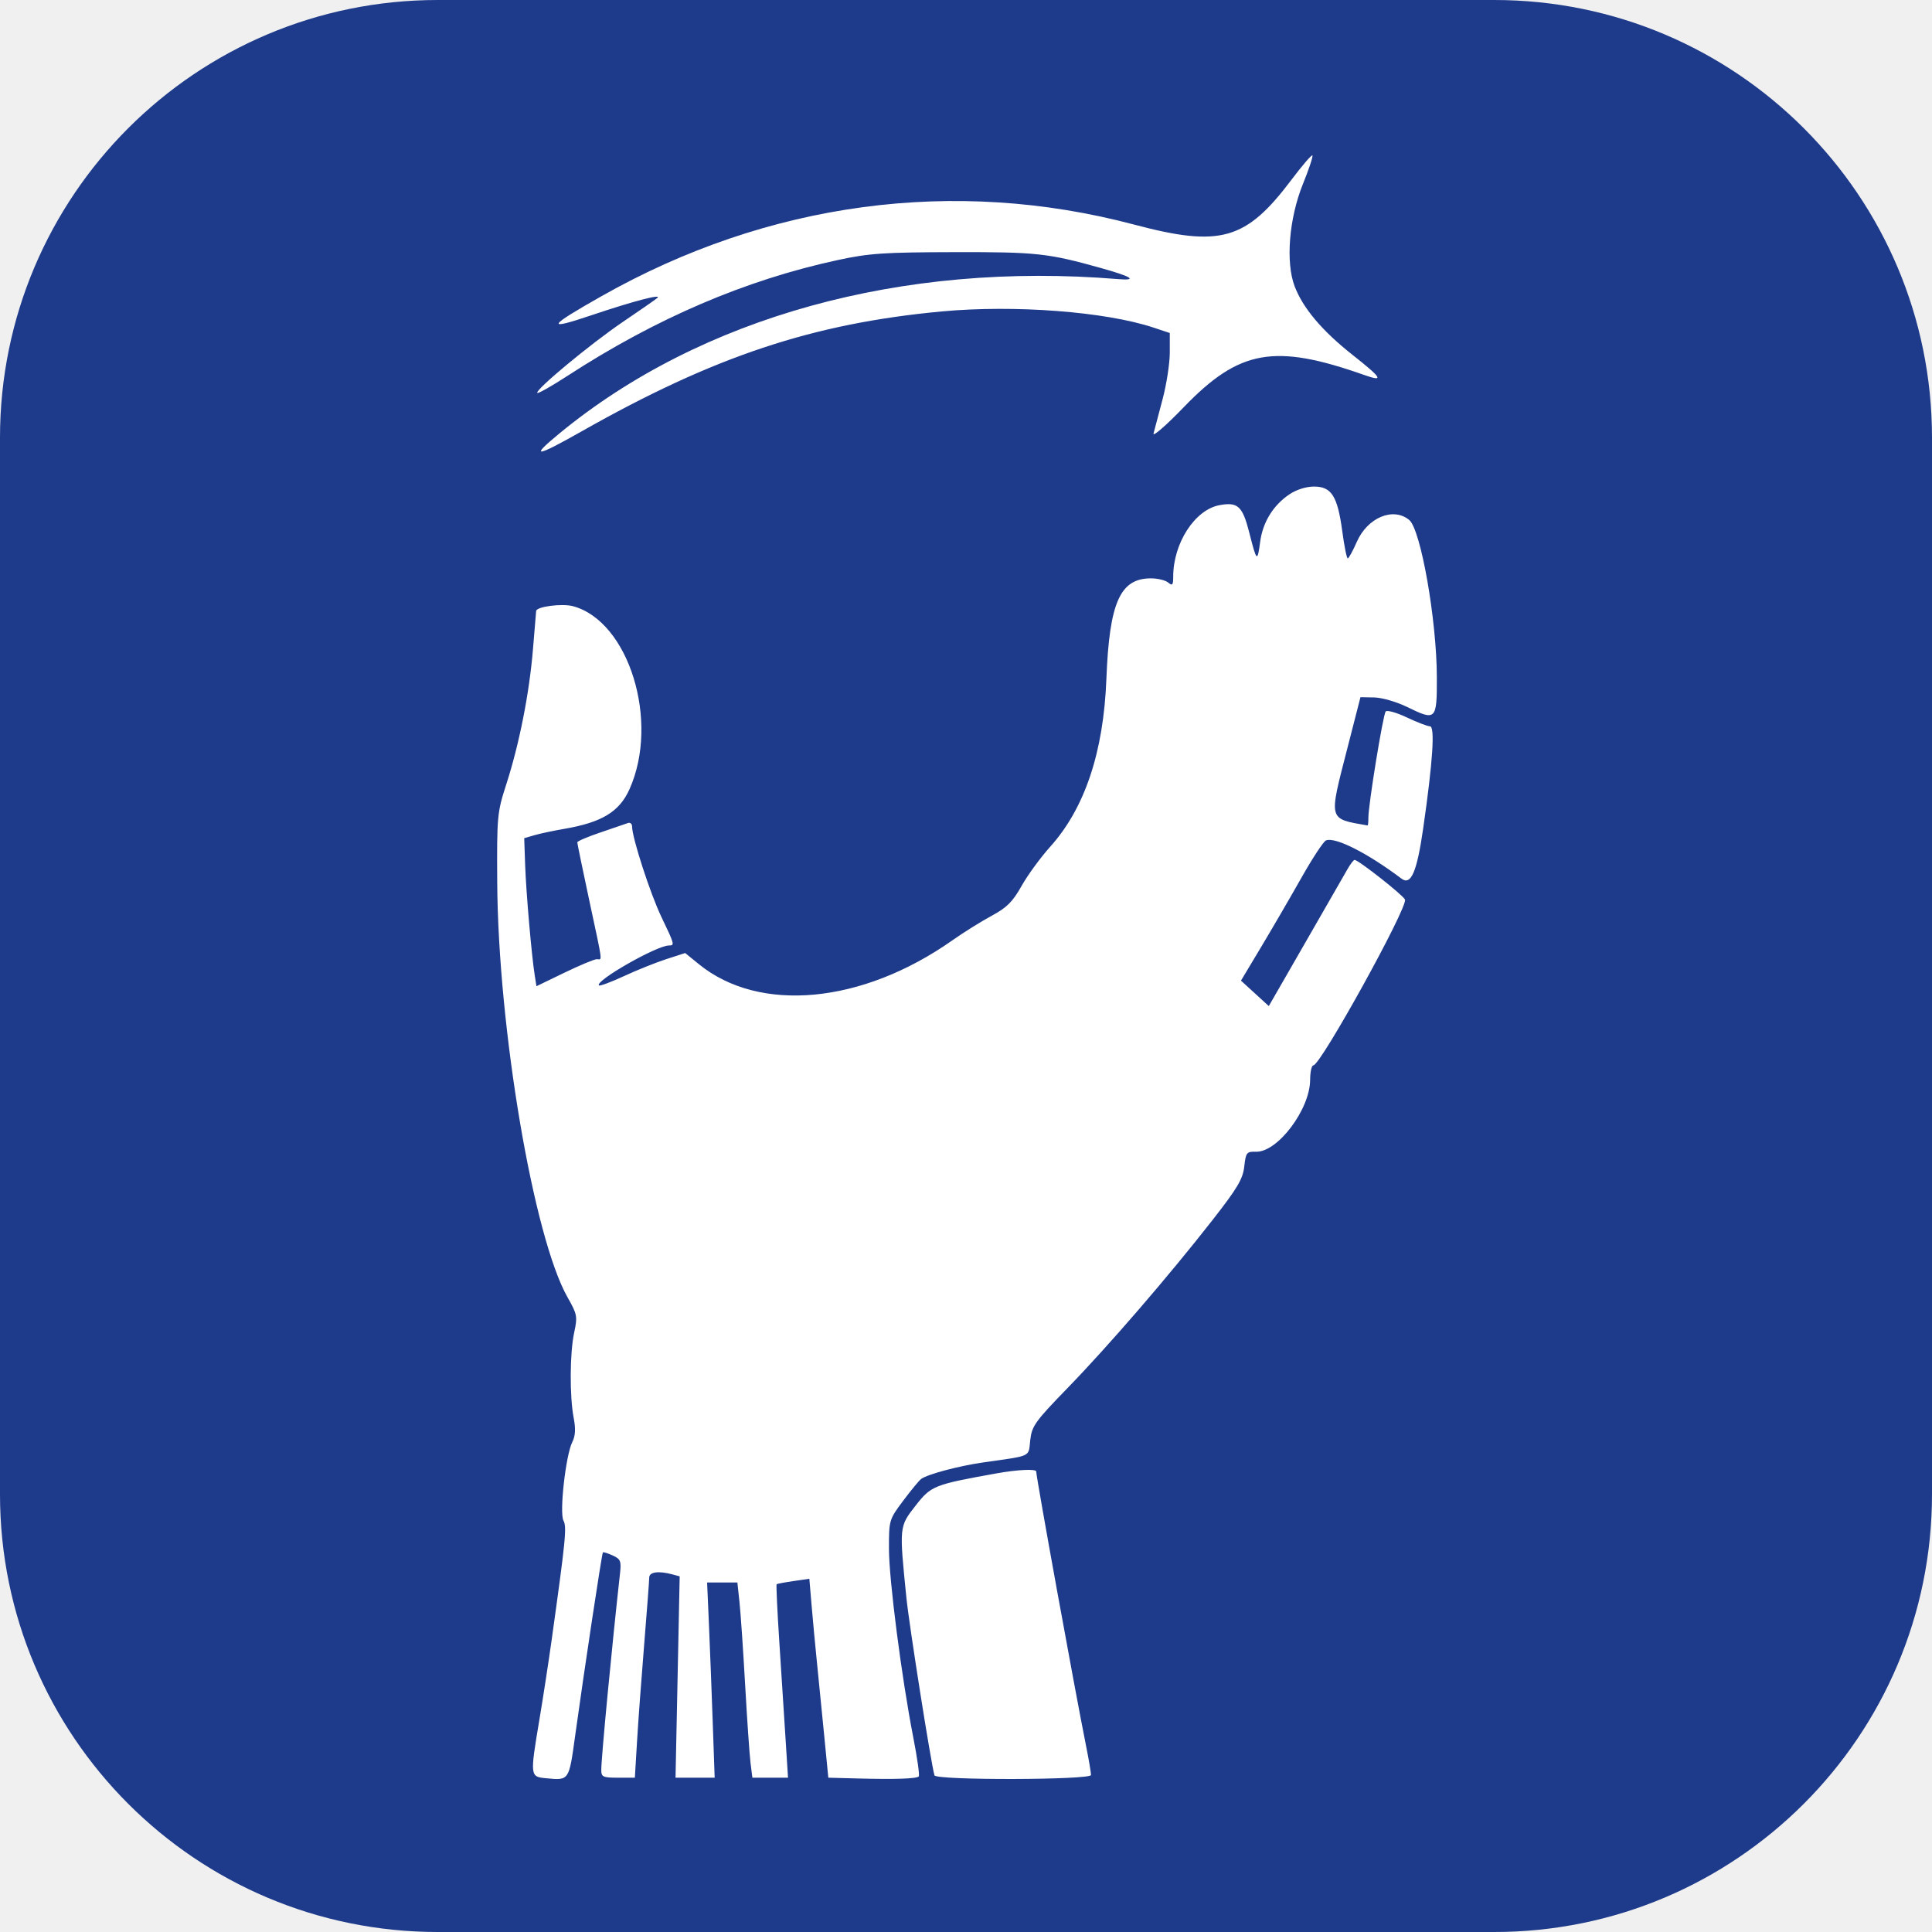
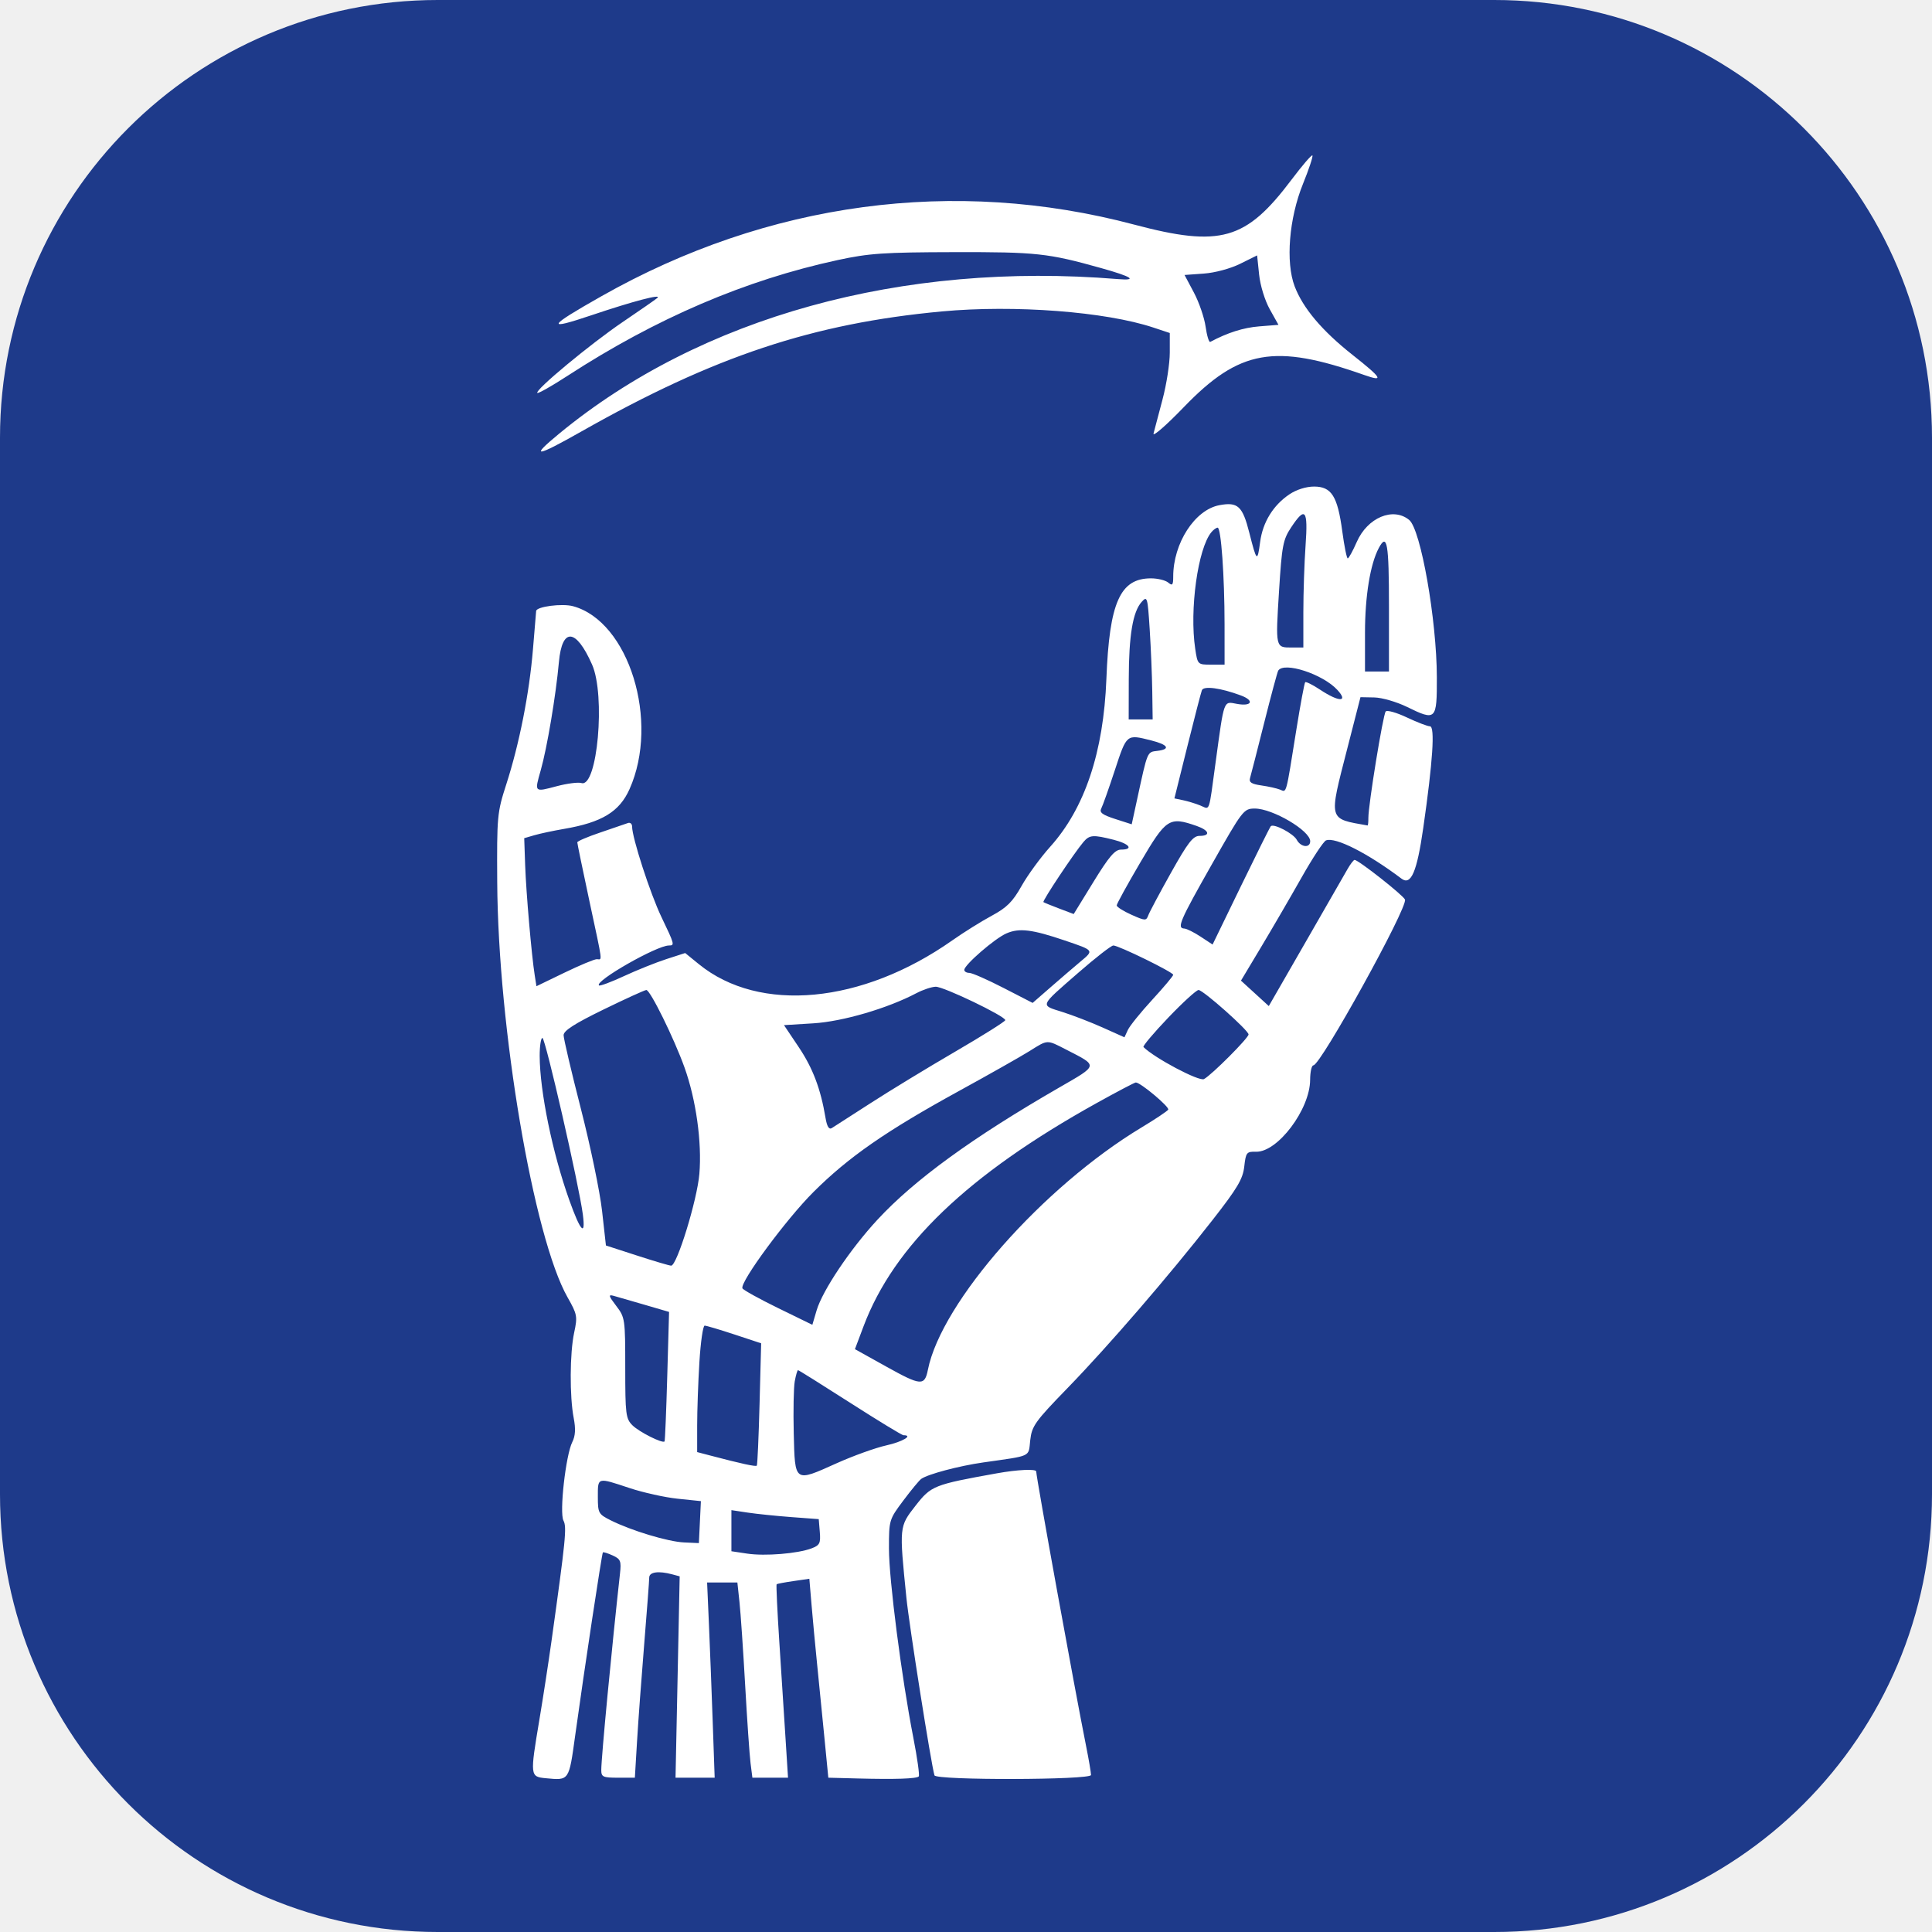
<svg xmlns="http://www.w3.org/2000/svg" viewBox="0 0 512 512">
  <rect width="512" height="512" rx="116" fill="#1e3a8a" />
  <g fill="#fff" transform="translate(130.30 40.00) scale(0.9076)">
-     <path d="M 233.545 8.398 C 220.237 26.080, 212.810 28.198, 187.584 21.504 C 135.113 7.582, 80.654 14.903, 32.073 42.410 C 16.252 51.368, 15.642 52.518, 29.117 47.981 C 41.351 43.862, 49.833 41.636, 48.371 42.928 C 47.892 43.351, 43.384 46.482, 38.354 49.887 C 28.915 56.274, 12.535 69.868, 13.324 70.658 C 13.570 70.903, 17.535 68.660, 22.136 65.672 C 48.038 48.848, 74.082 37.689, 101.042 31.863 C 110.177 29.888, 114.473 29.596, 135 29.551 C 159.140 29.499, 162.413 29.854, 178 34.219 C 186.981 36.735, 188.748 37.903, 182.837 37.418 C 119.779 32.240, 61.101 48.464, 19.750 82.511 C 11.027 89.693, 12.764 89.525, 26.250 81.885 C 64.935 59.967, 93.816 50.356, 131.500 46.858 C 152.656 44.894, 179.219 46.923, 193.214 51.571 L 198 53.161 198 58.892 C 198 62.044, 197.046 68.196, 195.881 72.562 C 194.715 76.928, 193.534 81.400, 193.255 82.500 C 192.976 83.600, 196.967 80.126, 202.124 74.781 C 218.314 57.998, 228.567 56.174, 254.763 65.417 C 260.678 67.503, 260.032 66.399, 251.301 59.500 C 242.487 52.536, 236.896 45.912, 234.470 39.560 C 231.777 32.510, 232.814 19.685, 236.889 9.623 C 238.644 5.291, 239.884 1.550, 239.644 1.310 C 239.404 1.070, 236.659 4.260, 233.545 8.398 M 218.554 32.950 C 215.713 34.358, 211.206 35.574, 207.960 35.809 L 202.310 36.218 205.044 41.359 C 206.548 44.187, 208.085 48.664, 208.459 51.310 C 208.834 53.955, 209.446 55.957, 209.820 55.757 C 214.888 53.054, 219.500 51.592, 224.118 51.225 L 229.736 50.779 227.203 46.247 C 225.763 43.671, 224.417 39.294, 224.085 36.107 L 223.500 30.500 218.554 32.950 M 232.922 100.274 C 228.189 103.463, 225.147 108.408, 224.385 114.154 C 223.586 120.177, 223.377 120, 221.220 111.479 C 219.250 103.698, 217.869 102.427, 212.484 103.437 C 205.306 104.784, 199 114.542, 199 124.304 C 199 126.781, 198.768 127.052, 197.527 126.022 C 196.717 125.350, 194.457 124.800, 192.504 124.800 C 183.476 124.800, 180.352 131.850, 179.489 154.179 C 178.663 175.568, 173.171 191.955, 163.066 203.189 C 160.251 206.318, 156.496 211.462, 154.720 214.621 C 152.120 219.245, 150.422 220.939, 145.996 223.323 C 142.973 224.951, 137.800 228.183, 134.500 230.506 C 108.163 249.047, 78.201 251.862, 60.500 237.458 L 56.500 234.203 51 235.980 C 47.975 236.958, 42.414 239.188, 38.642 240.938 C 34.870 242.687, 31.578 243.912, 31.326 243.660 C 30.041 242.374, 48.209 232.003, 51.750 232.001 C 53.494 232, 53.421 231.722, 49.560 223.672 C 46.308 216.892, 41 200.528, 41 197.281 C 41 196.459, 40.437 195.998, 39.750 196.257 C 39.062 196.516, 35.462 197.749, 31.750 198.999 C 28.038 200.248, 25 201.547, 25 201.886 C 25 202.224, 26.575 209.862, 28.500 218.858 C 32.573 237.892, 32.330 236, 30.697 236 C 29.981 236, 25.721 237.776, 21.232 239.947 L 13.071 243.894 12.567 240.697 C 11.642 234.832, 10.058 216.597, 9.777 208.584 L 9.500 200.667 12.500 199.794 C 14.150 199.314, 18.034 198.488, 21.132 197.958 C 32.181 196.068, 37.298 192.959, 40.255 186.341 C 49.099 166.543, 40.065 137.326, 23.738 132.929 C 20.552 132.072, 13.105 133.040, 12.984 134.328 C 12.975 134.422, 12.557 139.450, 12.055 145.500 C 10.982 158.443, 8.075 173.146, 4.246 185 C 1.604 193.179, 1.504 194.256, 1.618 213.500 C 1.870 256.200, 12.216 317.243, 22.171 334.762 C 24.984 339.714, 25.097 340.321, 24.080 345.061 C 22.801 351.024, 22.736 363.679, 23.951 369.979 C 24.561 373.140, 24.441 375.198, 23.544 376.979 C 21.626 380.784, 19.730 397.628, 20.962 399.928 C 21.973 401.817, 21.615 405.416, 17.480 435 C 16.596 441.325, 15.004 451.675, 13.942 458 C 11.172 474.497, 11.195 474.713, 15.789 475.151 C 22.674 475.808, 22.542 475.999, 24.379 462.706 C 27.043 443.433, 32.171 409.529, 32.470 409.213 C 32.619 409.054, 33.907 409.456, 35.332 410.105 C 37.639 411.157, 37.873 411.735, 37.466 415.393 C 35.066 437.006, 32.002 469.161, 32.001 472.750 C 32 474.778, 32.485 475, 36.904 475 L 41.808 475 42.453 464.250 C 42.808 458.338, 43.751 445.545, 44.549 435.822 C 45.347 426.100, 46 417.437, 46 416.572 C 46 414.929, 48.697 414.544, 52.698 415.617 L 54.895 416.206 54.289 445.603 L 53.682 475 59.397 475 L 65.111 475 64.542 458.750 C 64.229 449.813, 63.733 436.988, 63.438 430.250 L 62.903 418 67.322 418 L 71.742 418 72.359 423.750 C 72.699 426.913, 73.443 437.825, 74.014 448 C 74.585 458.175, 75.293 468.412, 75.587 470.750 L 76.123 475 81.325 475 L 86.528 475 85.815 463.750 C 85.423 457.563, 84.608 444.909, 84.004 435.631 C 83.399 426.353, 83.039 418.648, 83.202 418.509 C 83.366 418.370, 85.583 417.954, 88.128 417.585 L 92.757 416.914 93.414 424.707 C 93.776 428.993, 94.484 436.550, 94.988 441.500 C 95.491 446.450, 96.442 456.012, 97.100 462.750 L 98.296 475 106.898 475.225 C 117.826 475.512, 124.028 475.306, 124.699 474.634 C 124.990 474.344, 124.277 469.245, 123.115 463.303 C 119.693 445.797, 116.001 417.150, 116.001 408.091 C 116 399.776, 116.047 399.619, 120.183 394.091 C 122.484 391.016, 124.846 388.161, 125.433 387.746 C 127.398 386.358, 136.431 383.960, 143.500 382.949 C 157.948 380.883, 156.686 381.480, 157.254 376.437 C 157.720 372.307, 158.658 370.996, 168.164 361.209 C 180.105 348.913, 197.655 328.575, 210.437 312.219 C 217.765 302.842, 219.336 300.197, 219.748 296.540 C 220.212 292.429, 220.436 292.146, 223.178 292.224 C 229.487 292.404, 238.934 279.864, 238.978 271.250 C 238.990 268.913, 239.420 267, 239.933 267 C 242.046 267, 267.542 220.854, 266.676 218.597 C 266.199 217.355, 253.092 207.030, 251.966 207.010 C 251.672 207.004, 250.728 208.238, 249.868 209.750 C 249.008 211.262, 243.491 220.867, 237.608 231.094 L 226.911 249.688 222.850 245.975 L 218.788 242.262 224.709 232.381 C 227.966 226.947, 233.259 217.846, 236.473 212.158 C 239.686 206.470, 242.901 201.592, 243.616 201.317 C 246.367 200.262, 255.724 205.002, 265.657 212.483 C 268.426 214.569, 270.160 210.545, 272.001 197.757 C 274.805 178.287, 275.484 168, 273.965 168 C 273.265 168, 270.235 166.837, 267.231 165.416 C 264.226 163.995, 261.443 163.207, 261.046 163.666 C 260.267 164.565, 255.957 191.032, 255.984 194.750 C 255.993 195.988, 255.887 196.980, 255.750 196.956 C 244.157 194.909, 244.377 195.744, 249.829 174.500 L 253.679 159.500 257.728 159.578 C 259.955 159.621, 264.234 160.859, 267.238 162.328 C 275.765 166.500, 276.011 166.257, 275.980 153.668 C 275.941 136.944, 271.297 110.541, 267.905 107.750 C 263.228 103.902, 255.726 107.045, 252.603 114.160 C 251.446 116.796, 250.259 118.963, 249.965 118.976 C 249.670 118.989, 248.950 115.425, 248.365 111.055 C 246.992 100.799, 245.225 98, 240.125 98 C 237.798 98, 234.972 98.892, 232.922 100.274 M 233.422 109.939 C 231.058 113.511, 230.730 115.240, 229.899 128.521 C 228.865 145.047, 228.855 145, 233.559 145 L 237 145 237 134.654 C 237 128.963, 237.292 120.188, 237.650 115.154 C 238.391 104.713, 237.559 103.687, 233.422 109.939 M 210.144 111.327 C 206.198 116.081, 203.718 133.965, 205.425 145.350 C 206.119 149.978, 206.141 150, 210.061 150 L 214 150 213.994 138.250 C 213.987 124.106, 212.978 110, 211.974 110 C 211.573 110, 210.749 110.597, 210.144 111.327 M 259.044 115.918 C 256.530 120.616, 255 129.995, 255 140.710 L 255 152 258.500 152 L 262 152 262 133 C 262 114.562, 261.455 111.413, 259.044 115.918 M 189.808 131.652 C 187.198 134.548, 186.051 141.398, 186.024 154.250 L 186 166 189.500 166 L 193 166 192.883 157.750 C 192.818 153.213, 192.480 145.062, 192.133 139.637 C 191.532 130.278, 191.413 129.869, 189.808 131.652 M 19.630 149.250 C 18.745 159.023, 16.177 174.309, 14.327 180.824 C 12.474 187.351, 12.371 187.250, 19.047 185.482 C 22.046 184.687, 25.268 184.278, 26.206 184.572 C 30.868 186.034, 33.295 158.976, 29.310 149.967 C 24.617 139.359, 20.554 139.058, 19.630 149.250 M 229.660 151.750 C 229.409 152.162, 227.563 159.025, 225.559 167 C 223.555 174.975, 221.699 182.227, 221.433 183.115 C 221.066 184.346, 221.848 184.858, 224.725 185.267 C 226.801 185.562, 229.269 186.113, 230.208 186.492 C 232.158 187.280, 231.828 188.495, 234.952 169.026 C 236.142 161.615, 237.305 155.362, 237.537 155.130 C 237.769 154.897, 239.759 155.898, 241.958 157.354 C 247.422 160.969, 250.249 160.977, 246.924 157.368 C 242.662 152.740, 231.310 149.046, 229.660 151.750 M 207.373 157.471 C 207.113 158.148, 205.202 165.530, 203.127 173.876 L 199.353 189.051 201.927 189.594 C 203.342 189.894, 205.571 190.574, 206.879 191.107 C 209.822 192.304, 209.301 193.763, 211.385 178.500 C 213.921 159.917, 213.635 160.709, 217.552 161.444 C 221.964 162.271, 222.825 160.503, 218.749 158.987 C 212.842 156.791, 207.887 156.130, 207.373 157.471 M 181.980 180.750 C 180.218 186.113, 178.423 191.175, 177.992 192 C 177.386 193.161, 178.303 193.852, 182.047 195.058 L 186.885 196.616 188.523 189.058 C 191.528 175.190, 191.388 175.527, 194.308 175.184 C 198.326 174.711, 197.566 173.380, 192.557 172.119 C 185.329 170.299, 185.447 170.202, 181.980 180.750 M 210.250 208.362 C 200.883 224.897, 200.003 226.954, 202.250 227.058 C 202.938 227.089, 205.075 228.152, 206.999 229.419 L 210.498 231.722 218.775 214.668 C 223.328 205.288, 227.251 197.415, 227.494 197.172 C 228.360 196.307, 234.094 199.307, 235.073 201.137 C 236.252 203.340, 239 203.629, 239 201.551 C 239 198.470, 227.989 191.990, 222.800 192.017 C 219.583 192.033, 219.266 192.446, 210.250 208.362 M 189.398 207.750 C 185.604 214.213, 182.500 219.859, 182.500 220.298 C 182.500 220.737, 184.432 221.962, 186.793 223.019 C 190.810 224.817, 191.126 224.830, 191.712 223.220 C 192.057 222.274, 195.048 216.662, 198.358 210.750 C 203.302 201.919, 204.789 200, 206.688 200 C 210.004 200, 209.538 198.383, 205.851 197.098 C 197.833 194.303, 196.962 194.867, 189.398 207.750 M 172.815 201.750 C 170.114 204.912, 160.707 219.043, 161.108 219.336 C 161.324 219.493, 163.401 220.341, 165.723 221.220 L 169.947 222.818 175.723 213.414 C 180.248 206.049, 181.988 204.009, 183.750 204.005 C 187.541 203.996, 186.253 202.301, 181.557 201.119 C 175.612 199.622, 174.569 199.697, 172.815 201.750 M 150.305 228.469 C 146.909 229.944, 138 237.661, 138 239.127 C 138 239.607, 138.657 240, 139.459 240 C 140.262 240, 144.752 241.973, 149.437 244.383 L 157.955 248.767 163.268 244.133 C 166.190 241.585, 170.081 238.244, 171.916 236.709 C 175.904 233.372, 175.979 233.473, 167.352 230.543 C 157.808 227.300, 154.049 226.843, 150.305 228.469 M 171.300 239.952 C 159.827 249.953, 160.076 249.344, 166.615 251.405 C 169.653 252.362, 174.980 254.421, 178.452 255.978 L 184.765 258.811 185.763 256.655 C 186.311 255.470, 189.514 251.506, 192.880 247.847 C 196.246 244.187, 199 240.909, 199 240.561 C 199 239.800, 183.069 232, 181.515 232 C 180.914 232, 176.318 235.579, 171.300 239.952 M 124 245.933 C 115.588 250.368, 102.465 254.207, 93.925 254.731 L 85.350 255.257 89.666 261.693 C 93.766 267.807, 96.060 273.859, 97.469 282.278 C 97.900 284.857, 98.482 285.823, 99.301 285.321 C 99.960 284.917, 105.055 281.642, 110.622 278.043 C 116.189 274.445, 127.311 267.675, 135.336 263 C 143.362 258.325, 149.945 254.188, 149.964 253.806 C 150.023 252.668, 131.976 243.996, 129.648 244.044 C 128.467 244.069, 125.925 244.919, 124 245.933 M 32.672 250.692 C 24.154 254.846, 21 256.875, 21 258.199 C 21 259.198, 23.273 268.871, 26.050 279.696 C 28.828 290.520, 31.609 303.927, 32.230 309.487 L 33.360 319.598 42.430 322.538 C 47.418 324.156, 51.908 325.484, 52.407 325.489 C 54.098 325.509, 59.998 306.320, 60.642 298.707 C 61.421 289.488, 59.678 277.009, 56.296 267.595 C 53.232 259.064, 46.301 245, 45.161 245 C 44.712 245, 39.092 247.562, 32.672 250.692 M 197.546 253.080 C 193.300 257.524, 190.048 261.382, 190.319 261.653 C 193.543 264.876, 206.561 271.770, 207.985 271.008 C 210.222 269.811, 221 259.014, 221 257.971 C 221 256.786, 207.731 245, 206.397 245 C 205.774 245, 201.792 248.636, 197.546 253.080 M 14.017 264.250 C 14.052 274.581, 17.731 292.511, 22.648 306.308 C 25.928 315.511, 27.475 317.176, 26.627 310.588 C 25.525 302.036, 15.675 259, 14.820 259 C 14.369 259, 14.008 261.363, 14.017 264.250 M 157 262.860 C 154.525 264.411, 145.300 269.630, 136.500 274.457 C 115.139 286.174, 104.221 293.752, 93.955 303.983 C 86.048 311.864, 72.538 330.166, 73.209 332.088 C 73.369 332.547, 78.030 335.136, 83.567 337.841 L 93.634 342.759 94.874 338.562 C 96.593 332.741, 104.717 320.629, 112.654 312.057 C 123.452 300.394, 140.351 288.110, 165.777 273.442 C 177.249 266.824, 177.173 267.238, 167.783 262.420 C 161.998 259.451, 162.466 259.432, 157 262.860 M 176.532 278.074 C 139.014 298.938, 117.464 319.590, 108.579 343.194 L 106.067 349.868 115.228 354.966 C 125.348 360.597, 126.415 360.677, 127.376 355.872 C 131.334 336.079, 160.978 302.467, 189.772 285.124 C 193.768 282.717, 197.264 280.382, 197.540 279.936 C 198.009 279.176, 189.458 272, 188.083 272 C 187.737 272, 182.539 274.733, 176.532 278.074 M 36.365 337.234 C 38.935 340.603, 39 341.052, 39 355.344 C 39 368.872, 39.161 370.161, 41.088 372.088 C 43.041 374.041, 49.901 377.491, 50.476 376.809 C 50.619 376.639, 50.975 368.062, 51.266 357.748 L 51.796 338.996 44.648 336.905 C 40.717 335.755, 36.652 334.581, 35.615 334.297 C 34.002 333.854, 34.110 334.277, 36.365 337.234 M 60.652 353.656 C 60.293 359.516, 60 367.824, 60 372.117 L 60 379.923 63.750 380.908 C 72.980 383.334, 77.101 384.229, 77.415 383.878 C 77.601 383.670, 77.963 375.549, 78.219 365.830 L 78.685 348.161 70.878 345.580 C 66.583 344.161, 62.672 343, 62.187 343 C 61.701 343, 61.011 347.795, 60.652 353.656 M 88.496 359.250 C 88.170 361.038, 88.037 367.895, 88.201 374.488 C 88.561 388.930, 88.318 388.761, 100.719 383.188 C 105.548 381.018, 112.088 378.666, 115.250 377.962 C 119.985 376.908, 123.191 375, 120.228 375 C 119.803 375, 112.785 370.725, 104.631 365.500 C 96.477 360.275, 89.645 356, 89.448 356 C 89.251 356, 88.823 357.462, 88.496 359.250 M 147.500 386.123 C 129.080 389.434, 128.324 389.735, 123.757 395.586 C 118.972 401.715, 118.983 401.605, 121.099 422.500 C 121.921 430.611, 128.345 471.241, 129.292 474.315 C 129.748 475.796, 175.001 475.690, 175 474.208 C 175 473.497, 174.349 469.672, 173.554 465.708 C 170.256 449.268, 159 387.302, 159 385.587 C 159 384.783, 153.533 385.038, 147.500 386.123 M 31 392.980 C 31 397.733, 31.171 398.045, 34.750 399.842 C 40.759 402.858, 51.460 406.087, 56.161 406.302 L 60.500 406.500 60.795 400.371 L 61.089 394.243 54.295 393.537 C 50.558 393.150, 44.228 391.745, 40.229 390.416 C 30.759 387.269, 31 387.202, 31 392.980 M 70 402.877 L 70 408.877 74.614 409.569 C 79.832 410.352, 89.364 409.572, 93.415 408.032 C 95.787 407.131, 96.083 406.540, 95.810 403.252 L 95.500 399.500 87.500 398.903 C 83.100 398.574, 77.362 397.984, 74.750 397.591 L 70 396.877 70 402.877" />
+     <path fill-rule="evenodd" d="M 233.545 8.398 C 220.237 26.080, 212.810 28.198, 187.584 21.504 C 135.113 7.582, 80.654 14.903, 32.073 42.410 C 16.252 51.368, 15.642 52.518, 29.117 47.981 C 41.351 43.862, 49.833 41.636, 48.371 42.928 C 47.892 43.351, 43.384 46.482, 38.354 49.887 C 28.915 56.274, 12.535 69.868, 13.324 70.658 C 13.570 70.903, 17.535 68.660, 22.136 65.672 C 48.038 48.848, 74.082 37.689, 101.042 31.863 C 110.177 29.888, 114.473 29.596, 135 29.551 C 159.140 29.499, 162.413 29.854, 178 34.219 C 186.981 36.735, 188.748 37.903, 182.837 37.418 C 119.779 32.240, 61.101 48.464, 19.750 82.511 C 11.027 89.693, 12.764 89.525, 26.250 81.885 C 64.935 59.967, 93.816 50.356, 131.500 46.858 C 152.656 44.894, 179.219 46.923, 193.214 51.571 L 198 53.161 198 58.892 C 198 62.044, 197.046 68.196, 195.881 72.562 C 194.715 76.928, 193.534 81.400, 193.255 82.500 C 192.976 83.600, 196.967 80.126, 202.124 74.781 C 218.314 57.998, 228.567 56.174, 254.763 65.417 C 260.678 67.503, 260.032 66.399, 251.301 59.500 C 242.487 52.536, 236.896 45.912, 234.470 39.560 C 231.777 32.510, 232.814 19.685, 236.889 9.623 C 238.644 5.291, 239.884 1.550, 239.644 1.310 C 239.404 1.070, 236.659 4.260, 233.545 8.398 M 218.554 32.950 C 215.713 34.358, 211.206 35.574, 207.960 35.809 L 202.310 36.218 205.044 41.359 C 206.548 44.187, 208.085 48.664, 208.459 51.310 C 208.834 53.955, 209.446 55.957, 209.820 55.757 C 214.888 53.054, 219.500 51.592, 224.118 51.225 L 229.736 50.779 227.203 46.247 C 225.763 43.671, 224.417 39.294, 224.085 36.107 L 223.500 30.500 218.554 32.950 M 232.922 100.274 C 228.189 103.463, 225.147 108.408, 224.385 114.154 C 223.586 120.177, 223.377 120, 221.220 111.479 C 219.250 103.698, 217.869 102.427, 212.484 103.437 C 205.306 104.784, 199 114.542, 199 124.304 C 199 126.781, 198.768 127.052, 197.527 126.022 C 196.717 125.350, 194.457 124.800, 192.504 124.800 C 183.476 124.800, 180.352 131.850, 179.489 154.179 C 178.663 175.568, 173.171 191.955, 163.066 203.189 C 160.251 206.318, 156.496 211.462, 154.720 214.621 C 152.120 219.245, 150.422 220.939, 145.996 223.323 C 142.973 224.951, 137.800 228.183, 134.500 230.506 C 108.163 249.047, 78.201 251.862, 60.500 237.458 L 56.500 234.203 51 235.980 C 47.975 236.958, 42.414 239.188, 38.642 240.938 C 34.870 242.687, 31.578 243.912, 31.326 243.660 C 30.041 242.374, 48.209 232.003, 51.750 232.001 C 53.494 232, 53.421 231.722, 49.560 223.672 C 46.308 216.892, 41 200.528, 41 197.281 C 41 196.459, 40.437 195.998, 39.750 196.257 C 39.062 196.516, 35.462 197.749, 31.750 198.999 C 28.038 200.248, 25 201.547, 25 201.886 C 25 202.224, 26.575 209.862, 28.500 218.858 C 32.573 237.892, 32.330 236, 30.697 236 C 29.981 236, 25.721 237.776, 21.232 239.947 L 13.071 243.894 12.567 240.697 C 11.642 234.832, 10.058 216.597, 9.777 208.584 L 9.500 200.667 12.500 199.794 C 14.150 199.314, 18.034 198.488, 21.132 197.958 C 32.181 196.068, 37.298 192.959, 40.255 186.341 C 49.099 166.543, 40.065 137.326, 23.738 132.929 C 20.552 132.072, 13.105 133.040, 12.984 134.328 C 12.975 134.422, 12.557 139.450, 12.055 145.500 C 10.982 158.443, 8.075 173.146, 4.246 185 C 1.604 193.179, 1.504 194.256, 1.618 213.500 C 1.870 256.200, 12.216 317.243, 22.171 334.762 C 24.984 339.714, 25.097 340.321, 24.080 345.061 C 22.801 351.024, 22.736 363.679, 23.951 369.979 C 24.561 373.140, 24.441 375.198, 23.544 376.979 C 21.626 380.784, 19.730 397.628, 20.962 399.928 C 21.973 401.817, 21.615 405.416, 17.480 435 C 16.596 441.325, 15.004 451.675, 13.942 458 C 11.172 474.497, 11.195 474.713, 15.789 475.151 C 22.674 475.808, 22.542 475.999, 24.379 462.706 C 27.043 443.433, 32.171 409.529, 32.470 409.213 C 32.619 409.054, 33.907 409.456, 35.332 410.105 C 37.639 411.157, 37.873 411.735, 37.466 415.393 C 35.066 437.006, 32.002 469.161, 32.001 472.750 C 32 474.778, 32.485 475, 36.904 475 L 41.808 475 42.453 464.250 C 42.808 458.338, 43.751 445.545, 44.549 435.822 C 45.347 426.100, 46 417.437, 46 416.572 C 46 414.929, 48.697 414.544, 52.698 415.617 L 54.895 416.206 54.289 445.603 L 53.682 475 59.397 475 L 65.111 475 64.542 458.750 C 64.229 449.813, 63.733 436.988, 63.438 430.250 L 62.903 418 67.322 418 L 71.742 418 72.359 423.750 C 72.699 426.913, 73.443 437.825, 74.014 448 C 74.585 458.175, 75.293 468.412, 75.587 470.750 L 76.123 475 81.325 475 L 86.528 475 85.815 463.750 C 85.423 457.563, 84.608 444.909, 84.004 435.631 C 83.399 426.353, 83.039 418.648, 83.202 418.509 C 83.366 418.370, 85.583 417.954, 88.128 417.585 L 92.757 416.914 93.414 424.707 C 93.776 428.993, 94.484 436.550, 94.988 441.500 C 95.491 446.450, 96.442 456.012, 97.100 462.750 L 98.296 475 106.898 475.225 C 117.826 475.512, 124.028 475.306, 124.699 474.634 C 124.990 474.344, 124.277 469.245, 123.115 463.303 C 119.693 445.797, 116.001 417.150, 116.001 408.091 C 116 399.776, 116.047 399.619, 120.183 394.091 C 122.484 391.016, 124.846 388.161, 125.433 387.746 C 127.398 386.358, 136.431 383.960, 143.500 382.949 C 157.948 380.883, 156.686 381.480, 157.254 376.437 C 157.720 372.307, 158.658 370.996, 168.164 361.209 C 180.105 348.913, 197.655 328.575, 210.437 312.219 C 217.765 302.842, 219.336 300.197, 219.748 296.540 C 220.212 292.429, 220.436 292.146, 223.178 292.224 C 229.487 292.404, 238.934 279.864, 238.978 271.250 C 238.990 268.913, 239.420 267, 239.933 267 C 242.046 267, 267.542 220.854, 266.676 218.597 C 266.199 217.355, 253.092 207.030, 251.966 207.010 C 251.672 207.004, 250.728 208.238, 249.868 209.750 C 249.008 211.262, 243.491 220.867, 237.608 231.094 L 226.911 249.688 222.850 245.975 L 218.788 242.262 224.709 232.381 C 227.966 226.947, 233.259 217.846, 236.473 212.158 C 239.686 206.470, 242.901 201.592, 243.616 201.317 C 246.367 200.262, 255.724 205.002, 265.657 212.483 C 268.426 214.569, 270.160 210.545, 272.001 197.757 C 274.805 178.287, 275.484 168, 273.965 168 C 273.265 168, 270.235 166.837, 267.231 165.416 C 264.226 163.995, 261.443 163.207, 261.046 163.666 C 260.267 164.565, 255.957 191.032, 255.984 194.750 C 255.993 195.988, 255.887 196.980, 255.750 196.956 C 244.157 194.909, 244.377 195.744, 249.829 174.500 L 253.679 159.500 257.728 159.578 C 259.955 159.621, 264.234 160.859, 267.238 162.328 C 275.765 166.500, 276.011 166.257, 275.980 153.668 C 275.941 136.944, 271.297 110.541, 267.905 107.750 C 263.228 103.902, 255.726 107.045, 252.603 114.160 C 251.446 116.796, 250.259 118.963, 249.965 118.976 C 249.670 118.989, 248.950 115.425, 248.365 111.055 C 246.992 100.799, 245.225 98, 240.125 98 C 237.798 98, 234.972 98.892, 232.922 100.274 M 233.422 109.939 C 231.058 113.511, 230.730 115.240, 229.899 128.521 C 228.865 145.047, 228.855 145, 233.559 145 L 237 145 237 134.654 C 237 128.963, 237.292 120.188, 237.650 115.154 C 238.391 104.713, 237.559 103.687, 233.422 109.939 M 210.144 111.327 C 206.198 116.081, 203.718 133.965, 205.425 145.350 C 206.119 149.978, 206.141 150, 210.061 150 L 214 150 213.994 138.250 C 213.987 124.106, 212.978 110, 211.974 110 C 211.573 110, 210.749 110.597, 210.144 111.327 M 259.044 115.918 C 256.530 120.616, 255 129.995, 255 140.710 L 255 152 258.500 152 L 262 152 262 133 C 262 114.562, 261.455 111.413, 259.044 115.918 M 189.808 131.652 C 187.198 134.548, 186.051 141.398, 186.024 154.250 L 186 166 189.500 166 L 193 166 192.883 157.750 C 192.818 153.213, 192.480 145.062, 192.133 139.637 C 191.532 130.278, 191.413 129.869, 189.808 131.652 M 19.630 149.250 C 18.745 159.023, 16.177 174.309, 14.327 180.824 C 12.474 187.351, 12.371 187.250, 19.047 185.482 C 22.046 184.687, 25.268 184.278, 26.206 184.572 C 30.868 186.034, 33.295 158.976, 29.310 149.967 C 24.617 139.359, 20.554 139.058, 19.630 149.250 M 229.660 151.750 C 229.409 152.162, 227.563 159.025, 225.559 167 C 223.555 174.975, 221.699 182.227, 221.433 183.115 C 221.066 184.346, 221.848 184.858, 224.725 185.267 C 226.801 185.562, 229.269 186.113, 230.208 186.492 C 232.158 187.280, 231.828 188.495, 234.952 169.026 C 236.142 161.615, 237.305 155.362, 237.537 155.130 C 237.769 154.897, 239.759 155.898, 241.958 157.354 C 247.422 160.969, 250.249 160.977, 246.924 157.368 C 242.662 152.740, 231.310 149.046, 229.660 151.750 M 207.373 157.471 C 207.113 158.148, 205.202 165.530, 203.127 173.876 L 199.353 189.051 201.927 189.594 C 203.342 189.894, 205.571 190.574, 206.879 191.107 C 209.822 192.304, 209.301 193.763, 211.385 178.500 C 213.921 159.917, 213.635 160.709, 217.552 161.444 C 221.964 162.271, 222.825 160.503, 218.749 158.987 C 212.842 156.791, 207.887 156.130, 207.373 157.471 M 181.980 180.750 C 180.218 186.113, 178.423 191.175, 177.992 192 C 177.386 193.161, 178.303 193.852, 182.047 195.058 L 186.885 196.616 188.523 189.058 C 191.528 175.190, 191.388 175.527, 194.308 175.184 C 198.326 174.711, 197.566 173.380, 192.557 172.119 C 185.329 170.299, 185.447 170.202, 181.980 180.750 M 210.250 208.362 C 200.883 224.897, 200.003 226.954, 202.250 227.058 C 202.938 227.089, 205.075 228.152, 206.999 229.419 L 210.498 231.722 218.775 214.668 C 223.328 205.288, 227.251 197.415, 227.494 197.172 C 228.360 196.307, 234.094 199.307, 235.073 201.137 C 236.252 203.340, 239 203.629, 239 201.551 C 239 198.470, 227.989 191.990, 222.800 192.017 C 219.583 192.033, 219.266 192.446, 210.250 208.362 M 189.398 207.750 C 185.604 214.213, 182.500 219.859, 182.500 220.298 C 182.500 220.737, 184.432 221.962, 186.793 223.019 C 190.810 224.817, 191.126 224.830, 191.712 223.220 C 192.057 222.274, 195.048 216.662, 198.358 210.750 C 203.302 201.919, 204.789 200, 206.688 200 C 210.004 200, 209.538 198.383, 205.851 197.098 C 197.833 194.303, 196.962 194.867, 189.398 207.750 M 172.815 201.750 C 170.114 204.912, 160.707 219.043, 161.108 219.336 C 161.324 219.493, 163.401 220.341, 165.723 221.220 L 169.947 222.818 175.723 213.414 C 180.248 206.049, 181.988 204.009, 183.750 204.005 C 187.541 203.996, 186.253 202.301, 181.557 201.119 C 175.612 199.622, 174.569 199.697, 172.815 201.750 M 150.305 228.469 C 146.909 229.944, 138 237.661, 138 239.127 C 138 239.607, 138.657 240, 139.459 240 C 140.262 240, 144.752 241.973, 149.437 244.383 L 157.955 248.767 163.268 244.133 C 166.190 241.585, 170.081 238.244, 171.916 236.709 C 175.904 233.372, 175.979 233.473, 167.352 230.543 C 157.808 227.300, 154.049 226.843, 150.305 228.469 M 171.300 239.952 C 159.827 249.953, 160.076 249.344, 166.615 251.405 C 169.653 252.362, 174.980 254.421, 178.452 255.978 L 184.765 258.811 185.763 256.655 C 186.311 255.470, 189.514 251.506, 192.880 247.847 C 196.246 244.187, 199 240.909, 199 240.561 C 199 239.800, 183.069 232, 181.515 232 C 180.914 232, 176.318 235.579, 171.300 239.952 M 124 245.933 C 115.588 250.368, 102.465 254.207, 93.925 254.731 L 85.350 255.257 89.666 261.693 C 93.766 267.807, 96.060 273.859, 97.469 282.278 C 97.900 284.857, 98.482 285.823, 99.301 285.321 C 99.960 284.917, 105.055 281.642, 110.622 278.043 C 116.189 274.445, 127.311 267.675, 135.336 263 C 143.362 258.325, 149.945 254.188, 149.964 253.806 C 150.023 252.668, 131.976 243.996, 129.648 244.044 C 128.467 244.069, 125.925 244.919, 124 245.933 M 32.672 250.692 C 24.154 254.846, 21 256.875, 21 258.199 C 21 259.198, 23.273 268.871, 26.050 279.696 C 28.828 290.520, 31.609 303.927, 32.230 309.487 L 33.360 319.598 42.430 322.538 C 47.418 324.156, 51.908 325.484, 52.407 325.489 C 54.098 325.509, 59.998 306.320, 60.642 298.707 C 61.421 289.488, 59.678 277.009, 56.296 267.595 C 53.232 259.064, 46.301 245, 45.161 245 C 44.712 245, 39.092 247.562, 32.672 250.692 M 197.546 253.080 C 193.300 257.524, 190.048 261.382, 190.319 261.653 C 193.543 264.876, 206.561 271.770, 207.985 271.008 C 210.222 269.811, 221 259.014, 221 257.971 C 221 256.786, 207.731 245, 206.397 245 C 205.774 245, 201.792 248.636, 197.546 253.080 M 14.017 264.250 C 14.052 274.581, 17.731 292.511, 22.648 306.308 C 25.928 315.511, 27.475 317.176, 26.627 310.588 C 25.525 302.036, 15.675 259, 14.820 259 C 14.369 259, 14.008 261.363, 14.017 264.250 M 157 262.860 C 154.525 264.411, 145.300 269.630, 136.500 274.457 C 115.139 286.174, 104.221 293.752, 93.955 303.983 C 86.048 311.864, 72.538 330.166, 73.209 332.088 C 73.369 332.547, 78.030 335.136, 83.567 337.841 L 93.634 342.759 94.874 338.562 C 96.593 332.741, 104.717 320.629, 112.654 312.057 C 123.452 300.394, 140.351 288.110, 165.777 273.442 C 177.249 266.824, 177.173 267.238, 167.783 262.420 C 161.998 259.451, 162.466 259.432, 157 262.860 M 176.532 278.074 C 139.014 298.938, 117.464 319.590, 108.579 343.194 L 106.067 349.868 115.228 354.966 C 125.348 360.597, 126.415 360.677, 127.376 355.872 C 131.334 336.079, 160.978 302.467, 189.772 285.124 C 193.768 282.717, 197.264 280.382, 197.540 279.936 C 198.009 279.176, 189.458 272, 188.083 272 C 187.737 272, 182.539 274.733, 176.532 278.074 M 36.365 337.234 C 38.935 340.603, 39 341.052, 39 355.344 C 39 368.872, 39.161 370.161, 41.088 372.088 C 43.041 374.041, 49.901 377.491, 50.476 376.809 C 50.619 376.639, 50.975 368.062, 51.266 357.748 L 51.796 338.996 44.648 336.905 C 40.717 335.755, 36.652 334.581, 35.615 334.297 C 34.002 333.854, 34.110 334.277, 36.365 337.234 M 60.652 353.656 C 60.293 359.516, 60 367.824, 60 372.117 L 60 379.923 63.750 380.908 C 72.980 383.334, 77.101 384.229, 77.415 383.878 C 77.601 383.670, 77.963 375.549, 78.219 365.830 L 78.685 348.161 70.878 345.580 C 66.583 344.161, 62.672 343, 62.187 343 C 61.701 343, 61.011 347.795, 60.652 353.656 M 88.496 359.250 C 88.170 361.038, 88.037 367.895, 88.201 374.488 C 88.561 388.930, 88.318 388.761, 100.719 383.188 C 105.548 381.018, 112.088 378.666, 115.250 377.962 C 119.985 376.908, 123.191 375, 120.228 375 C 119.803 375, 112.785 370.725, 104.631 365.500 C 96.477 360.275, 89.645 356, 89.448 356 C 89.251 356, 88.823 357.462, 88.496 359.250 M 147.500 386.123 C 129.080 389.434, 128.324 389.735, 123.757 395.586 C 118.972 401.715, 118.983 401.605, 121.099 422.500 C 121.921 430.611, 128.345 471.241, 129.292 474.315 C 129.748 475.796, 175.001 475.690, 175 474.208 C 175 473.497, 174.349 469.672, 173.554 465.708 C 170.256 449.268, 159 387.302, 159 385.587 C 159 384.783, 153.533 385.038, 147.500 386.123 M 31 392.980 C 31 397.733, 31.171 398.045, 34.750 399.842 C 40.759 402.858, 51.460 406.087, 56.161 406.302 L 60.500 406.500 60.795 400.371 L 61.089 394.243 54.295 393.537 C 50.558 393.150, 44.228 391.745, 40.229 390.416 C 30.759 387.269, 31 387.202, 31 392.980 M 70 402.877 L 70 408.877 74.614 409.569 C 79.832 410.352, 89.364 409.572, 93.415 408.032 C 95.787 407.131, 96.083 406.540, 95.810 403.252 L 95.500 399.500 87.500 398.903 C 83.100 398.574, 77.362 397.984, 74.750 397.591 L 70 396.877 70 402.877" />
  </g>
</svg>
